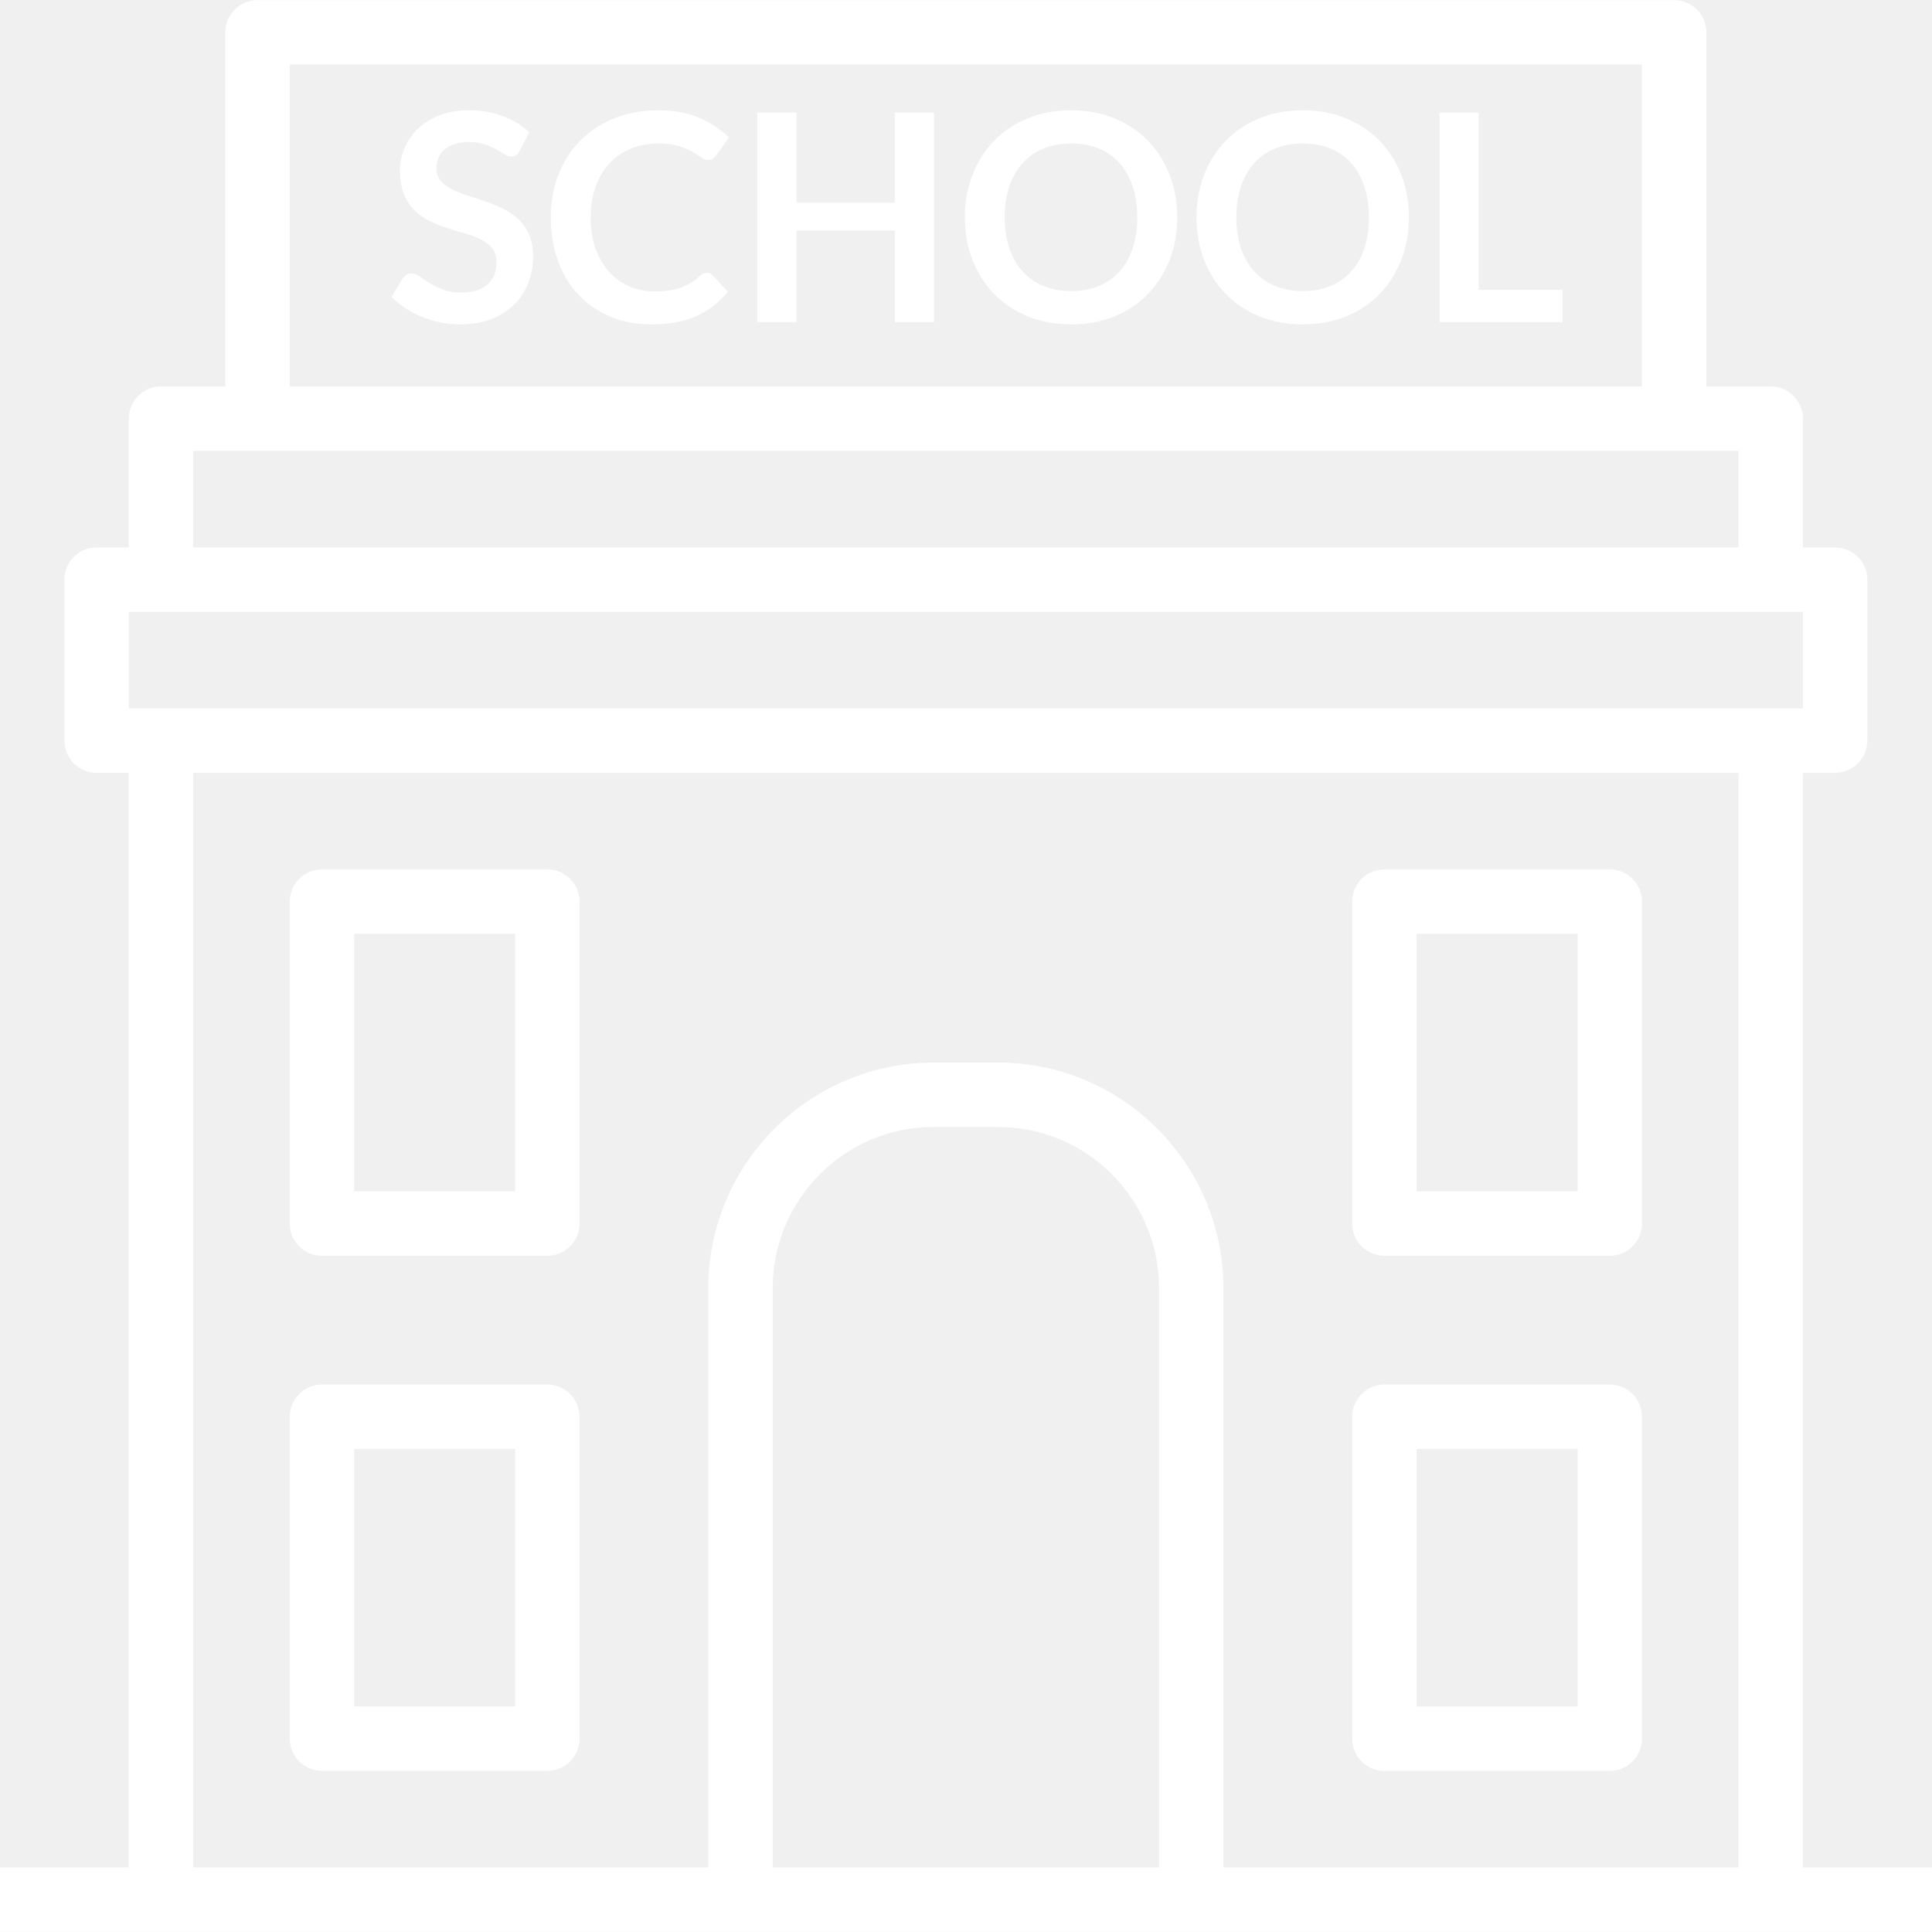
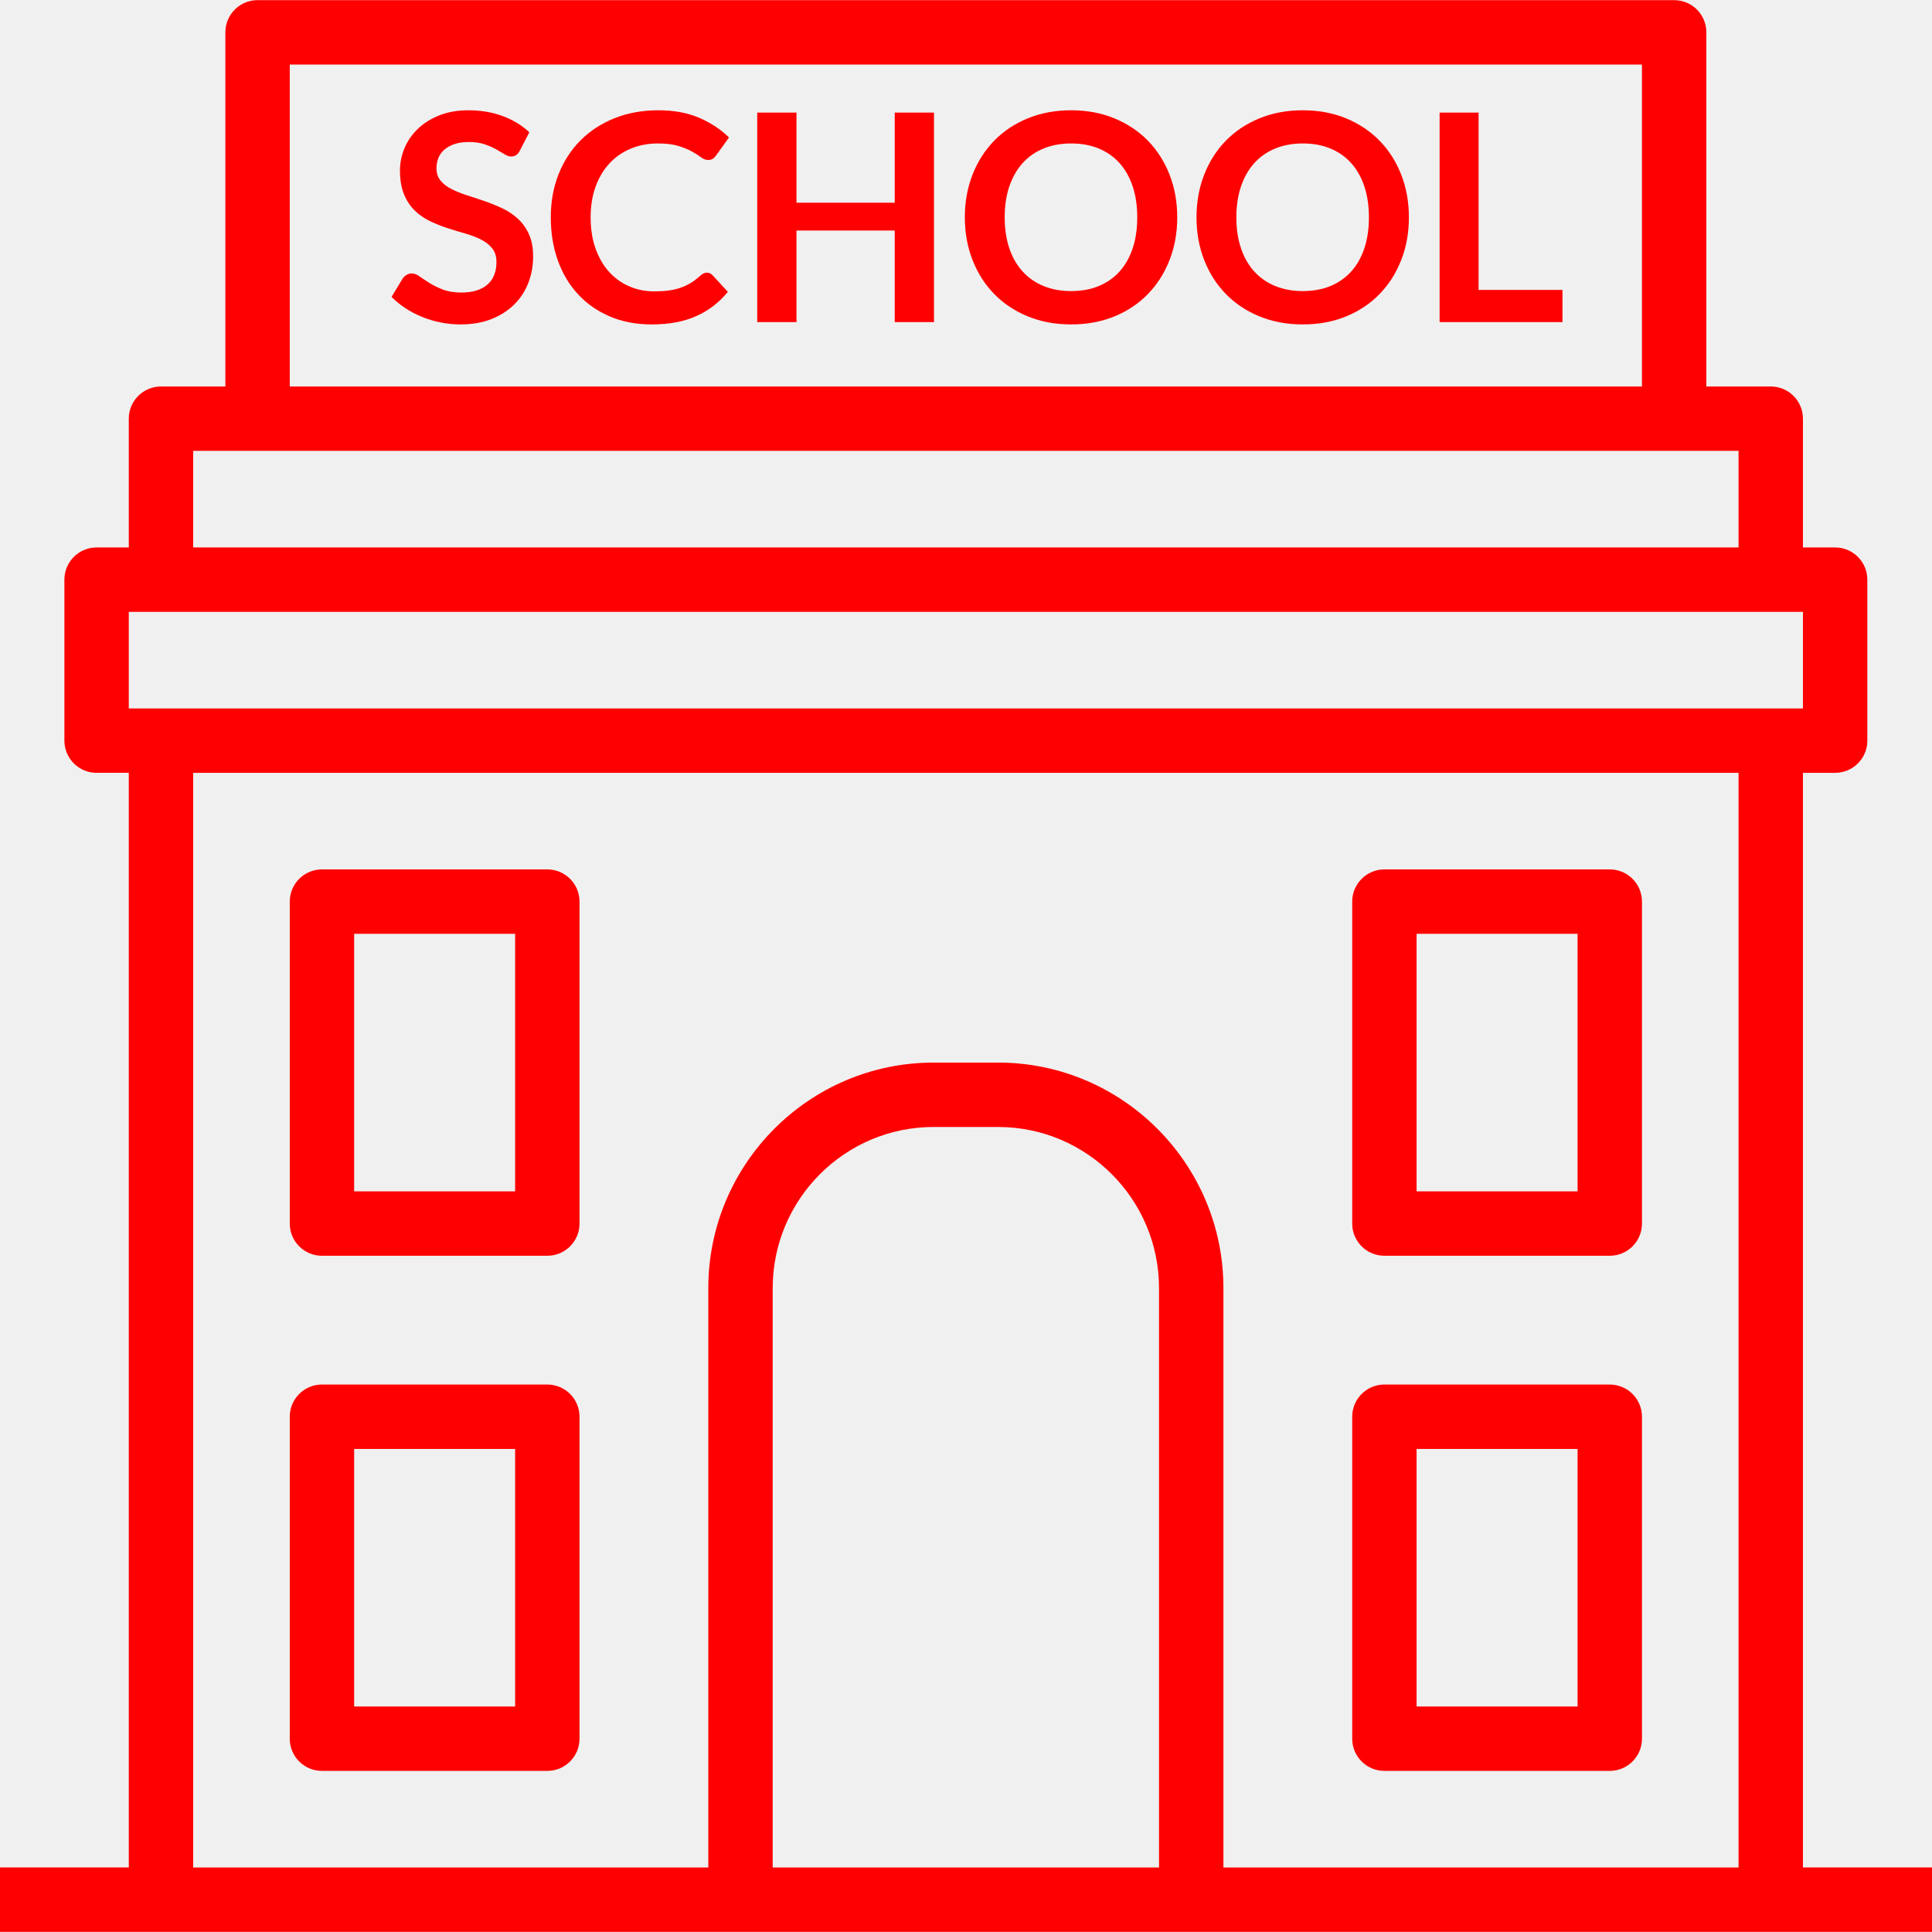
- <svg xmlns="http://www.w3.org/2000/svg" fill="#fff" version="1.1" id="Layer_1" x="0px" y="0px" viewBox="0 0 512 512" style="enable-background:new 0 0 512 512;" xml:space="preserve">
+ <svg xmlns="http://www.w3.org/2000/svg" fill="#ff0000" version="1.1" id="Layer_1" x="0px" y="0px" viewBox="0 0 512 512" style="enable-background:new 0 0 512 512;" xml:space="preserve">
  <g>
    <g>
      <path d="M145.046,230.404H85.321c-4.712,0-8.532,3.82-8.532,8.532v85.321c0,4.712,3.82,8.532,8.532,8.532h59.725    c4.712,0,8.532-3.82,8.532-8.532v-85.321C153.578,234.224,149.758,230.404,145.046,230.404z M136.514,315.725H93.853v-68.257    h42.661V315.725z" />
    </g>
  </g>
  <g>
    <g>
      <path d="M426.605,230.404H366.88c-4.712,0-8.532,3.82-8.532,8.532v85.321c0,4.712,3.82,8.532,8.532,8.532h59.725    c4.712,0,8.532-3.82,8.532-8.532v-85.321C435.137,234.224,431.317,230.404,426.605,230.404z M418.073,315.725h-42.66v-68.257    h42.66V315.725z" />
    </g>
  </g>
  <g>
    <g>
      <path d="M145.046,366.917H85.321c-4.712,0-8.532,3.82-8.532,8.532v85.321c0,4.712,3.82,8.532,8.532,8.532h59.725    c4.712,0,8.532-3.82,8.532-8.532v-85.321C153.578,370.738,149.758,366.917,145.046,366.917z M136.514,452.238H93.853v-68.257    h42.661V452.238z" />
    </g>
  </g>
  <g>
    <g>
      <path d="M426.605,366.917H366.88c-4.712,0-8.532,3.82-8.532,8.532v85.321c0,4.712,3.82,8.532,8.532,8.532h59.725    c4.712,0,8.532-3.82,8.532-8.532v-85.321C435.137,370.738,431.317,366.917,426.605,366.917z M418.073,452.238h-42.66v-68.257    h42.66V452.238z" />
    </g>
  </g>
  <g>
    <g>
      <polygon points="237.111,29.839 237.111,53.721 211.08,53.721 211.08,29.839 200.675,29.839 200.675,85.358 211.08,85.358     211.08,61.093 237.111,61.093 237.111,85.358 247.516,85.358 247.516,29.839   " />
    </g>
  </g>
  <g>
    <g>
      <polygon points="391.841,76.834 391.841,29.839 381.513,29.839 381.513,85.358 414.071,85.358 414.071,76.834   " />
    </g>
  </g>
  <g>
    <g>
      <path d="M140.185,62.092c-0.73-1.614-1.696-2.976-2.899-4.09c-1.203-1.113-2.572-2.035-4.108-2.765    c-1.536-0.729-3.104-1.369-4.703-1.92c-1.6-0.551-3.168-1.069-4.703-1.555c-1.536-0.486-2.905-1.037-4.108-1.651    c-1.203-0.615-2.169-1.357-2.899-2.227c-0.729-0.87-1.094-1.958-1.094-3.263c0-1.024,0.179-1.965,0.537-2.822    c0.358-0.858,0.902-1.594,1.632-2.208c0.729-0.614,1.625-1.094,2.688-1.44c1.062-0.345,2.31-0.518,3.743-0.518    c1.587,0,2.963,0.198,4.127,0.595c1.165,0.397,2.182,0.839,3.052,1.324c0.87,0.486,1.625,0.928,2.265,1.325    c0.64,0.397,1.216,0.595,1.728,0.595c0.512,0,0.953-0.115,1.325-0.346c0.371-0.23,0.698-0.627,0.979-1.19l2.534-4.876    c-1.945-1.843-4.3-3.276-7.065-4.3s-5.785-1.536-9.061-1.536c-2.892,0-5.465,0.448-7.717,1.344    c-2.253,0.896-4.153,2.086-5.702,3.571c-1.549,1.485-2.726,3.187-3.532,5.106c-0.806,1.92-1.209,3.891-1.209,5.913    c0,2.534,0.365,4.665,1.094,6.392c0.729,1.728,1.696,3.168,2.899,4.32c1.203,1.152,2.572,2.086,4.108,2.803    c1.536,0.716,3.097,1.331,4.684,1.843s3.148,0.985,4.684,1.421s2.905,0.966,4.108,1.594c1.203,0.627,2.169,1.401,2.899,2.323    c0.729,0.922,1.094,2.112,1.094,3.571c0,2.611-0.806,4.614-2.419,6.009c-1.613,1.395-3.891,2.092-6.834,2.092    c-1.92,0-3.564-0.262-4.934-0.787c-1.369-0.525-2.56-1.107-3.571-1.747c-1.011-0.64-1.888-1.222-2.63-1.747    c-0.742-0.525-1.433-0.787-2.073-0.787c-0.486,0-0.928,0.122-1.325,0.365s-0.736,0.544-1.017,0.902l-2.995,4.953    c1.075,1.101,2.297,2.099,3.667,2.995c1.369,0.896,2.841,1.664,4.415,2.304c1.574,0.64,3.219,1.133,4.934,1.478    c1.715,0.346,3.456,0.519,5.222,0.519c3.072,0,5.798-0.467,8.178-1.401c2.38-0.934,4.396-2.214,6.047-3.839    c1.651-1.625,2.905-3.532,3.763-5.721c0.857-2.188,1.286-4.537,1.286-7.045C141.279,65.663,140.914,63.704,140.185,62.092z" />
    </g>
  </g>
  <g>
    <g>
      <path d="M187.352,72.265c-0.333,0-0.64,0.07-0.921,0.211c-0.282,0.141-0.55,0.327-0.806,0.557    c-0.845,0.768-1.696,1.414-2.553,1.939c-0.857,0.524-1.766,0.953-2.726,1.286s-2.009,0.576-3.148,0.729    c-1.139,0.154-2.412,0.231-3.82,0.231c-2.355,0-4.556-0.442-6.604-1.325c-2.048-0.883-3.826-2.156-5.337-3.82    c-1.51-1.664-2.707-3.711-3.59-6.143c-0.883-2.432-1.325-5.209-1.325-8.332c0-3.02,0.442-5.74,1.325-8.159    c0.883-2.418,2.112-4.473,3.686-6.162c1.574-1.689,3.456-2.988,5.644-3.897s4.588-1.363,7.199-1.363    c2.227,0,4.063,0.231,5.51,0.691c1.446,0.461,2.643,0.96,3.59,1.498c0.947,0.538,1.728,1.037,2.342,1.497    c0.614,0.461,1.216,0.691,1.805,0.691c0.563,0,1.005-0.115,1.325-0.345c0.32-0.231,0.582-0.499,0.787-0.806l3.456-4.799    c-2.201-2.176-4.844-3.923-7.928-5.241c-3.084-1.319-6.687-1.977-10.808-1.977c-4.223,0-8.082,0.697-11.576,2.093    c-3.494,1.395-6.495,3.346-9.004,5.855c-2.508,2.509-4.454,5.497-5.836,8.965c-1.382,3.468-2.073,7.289-2.073,11.461    c0,4.121,0.621,7.922,1.862,11.403c1.241,3.481,3.027,6.476,5.356,8.984c2.329,2.508,5.138,4.467,8.428,5.875    c3.289,1.408,6.994,2.112,11.115,2.112c4.607,0,8.556-0.742,11.845-2.227c3.289-1.484,6.06-3.622,8.312-6.412l-4.07-4.416    C188.402,72.483,187.915,72.265,187.352,72.265z" />
    </g>
  </g>
  <g>
    <g>
      <path d="M309.946,46.292c-1.356-3.468-3.264-6.463-5.721-8.984c-2.457-2.521-5.414-4.498-8.869-5.932    c-3.456-1.433-7.282-2.15-11.48-2.15c-4.198,0-8.031,0.71-11.499,2.131c-3.468,1.421-6.438,3.397-8.908,5.932    c-2.47,2.534-4.383,5.535-5.74,9.003s-2.035,7.237-2.035,11.307c0,4.07,0.678,7.838,2.035,11.307    c1.357,3.468,3.27,6.469,5.74,9.003c2.47,2.534,5.439,4.511,8.908,5.932c3.468,1.421,7.301,2.131,11.499,2.131    c4.198,0,8.024-0.71,11.48-2.131s6.412-3.398,8.869-5.932c2.457-2.534,4.364-5.535,5.721-9.003    c1.357-3.469,2.035-7.238,2.035-11.307C311.981,53.529,311.302,49.76,309.946,46.292z M300.174,65.796    c-0.806,2.418-1.965,4.467-3.475,6.143c-1.51,1.677-3.347,2.963-5.51,3.859c-2.163,0.896-4.601,1.344-7.314,1.344    s-5.158-0.448-7.333-1.344c-2.176-0.896-4.025-2.182-5.548-3.859c-1.523-1.676-2.694-3.724-3.513-6.143    c-0.819-2.419-1.229-5.151-1.229-8.197s0.41-5.778,1.229-8.197c0.819-2.419,1.99-4.473,3.513-6.163    c1.523-1.689,3.372-2.982,5.548-3.878c2.176-0.896,4.62-1.344,7.333-1.344s5.151,0.448,7.314,1.344    c2.163,0.896,3.999,2.188,5.51,3.878c1.51,1.689,2.668,3.744,3.475,6.163s1.209,5.151,1.209,8.197S300.98,63.377,300.174,65.796z" />
    </g>
  </g>
  <g>
    <g>
      <path d="M371.338,46.292c-1.357-3.468-3.264-6.463-5.721-8.984c-2.457-2.521-5.414-4.498-8.869-5.932    c-3.456-1.433-7.282-2.15-11.48-2.15c-4.198,0-8.031,0.71-11.499,2.131c-3.468,1.421-6.438,3.397-8.908,5.932    c-2.47,2.534-4.384,5.535-5.74,9.003c-1.356,3.468-2.035,7.237-2.035,11.307c0,4.07,0.678,7.838,2.035,11.307    c1.357,3.468,3.27,6.469,5.74,9.003c2.47,2.534,5.439,4.511,8.908,5.932c3.468,1.421,7.301,2.131,11.499,2.131    c4.198,0,8.024-0.71,11.48-2.131s6.412-3.398,8.869-5.932c2.457-2.534,4.364-5.535,5.721-9.003    c1.357-3.469,2.035-7.238,2.035-11.307C373.373,53.529,372.695,49.76,371.338,46.292z M361.567,65.796    c-0.806,2.418-1.965,4.467-3.475,6.143c-1.51,1.677-3.347,2.963-5.51,3.859c-2.163,0.896-4.601,1.344-7.314,1.344    s-5.158-0.448-7.333-1.344c-2.176-0.896-4.025-2.182-5.548-3.859c-1.523-1.676-2.694-3.724-3.513-6.143    c-0.819-2.419-1.229-5.151-1.229-8.197s0.41-5.778,1.229-8.197c0.819-2.419,1.99-4.473,3.513-6.163    c1.523-1.689,3.372-2.982,5.548-3.878c2.176-0.896,4.62-1.344,7.333-1.344s5.151,0.448,7.314,1.344    c2.163,0.896,3.999,2.188,5.51,3.878c1.51,1.689,2.668,3.744,3.475,6.163c0.806,2.419,1.209,5.151,1.209,8.197    S362.373,63.377,361.567,65.796z" />
    </g>
  </g>
  <g>
    <g>
      <path d="M477.798,494.899V204.807h8.532c4.712,0,8.532-3.82,8.532-8.532v-42.66c0-4.712-3.82-8.532-8.532-8.532h-8.532v-34.128    c0-4.712-3.82-8.532-8.532-8.532h-17.064V8.569c0-4.712-3.82-8.532-8.532-8.532H68.257c-4.712,0-8.532,3.82-8.532,8.532v93.853    H42.661c-4.712,0-8.532,3.82-8.532,8.532v34.128h-8.532c-4.712,0-8.532,3.82-8.532,8.532v42.66c0,4.712,3.82,8.532,8.532,8.532    h8.532v290.091H0v17.064h42.661h153.578h119.449h153.578H512v-17.064H477.798z M76.789,17.101h358.348v85.321H76.789V17.101z     M51.193,119.486h17.064h375.412h17.064v25.596H51.193V119.486z M307.156,494.899H204.77v-153.52    c0-23.555,19.131-42.718,42.645-42.718h17.095c23.514,0,42.645,19.163,42.645,42.718V494.899z M460.733,494.899H324.22v-153.52    c0-32.964-26.786-59.782-59.709-59.782h-17.095c-32.923,0-59.709,26.818-59.709,59.782v153.52H51.193V204.807h409.541V494.899z     M42.661,187.743h-8.532v-25.596h8.532h426.605h8.532v25.596h-8.532H42.661z" />
    </g>
  </g>
-   <g>
- </g>
-   <g>
- </g>
-   <g>
- </g>
-   <g>
- </g>
-   <g>
- </g>
-   <g>
- </g>
-   <g>
- </g>
-   <g>
- </g>
-   <g>
- </g>
-   <g>
- </g>
-   <g>
- </g>
-   <g>
- </g>
-   <g>
- </g>
-   <g>
- </g>
-   <g>
- </g>
</svg>
